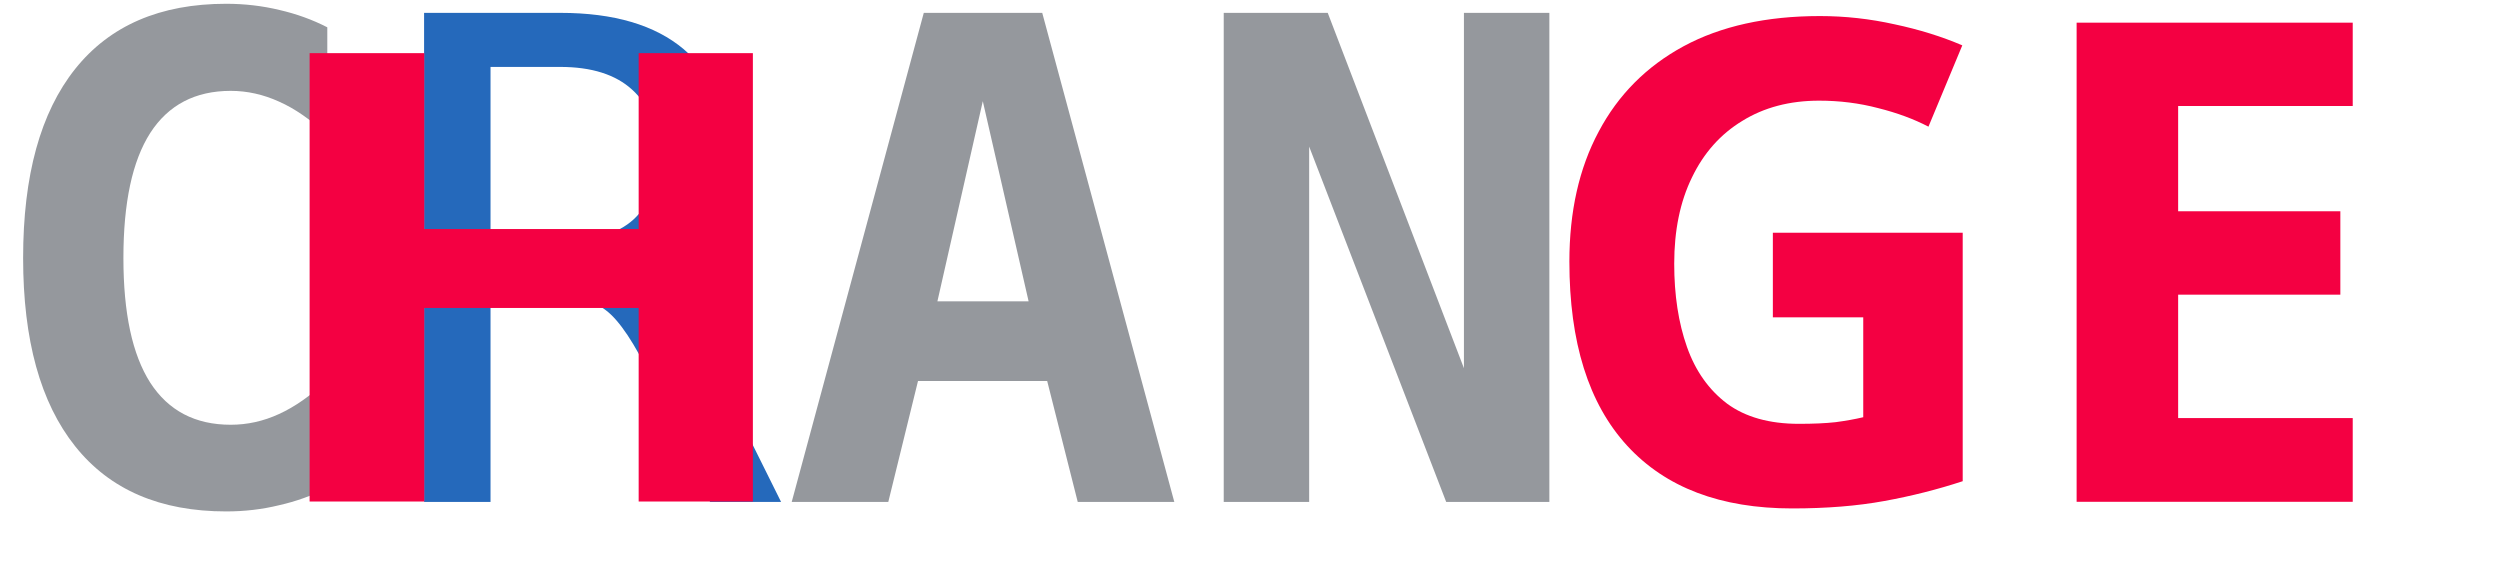
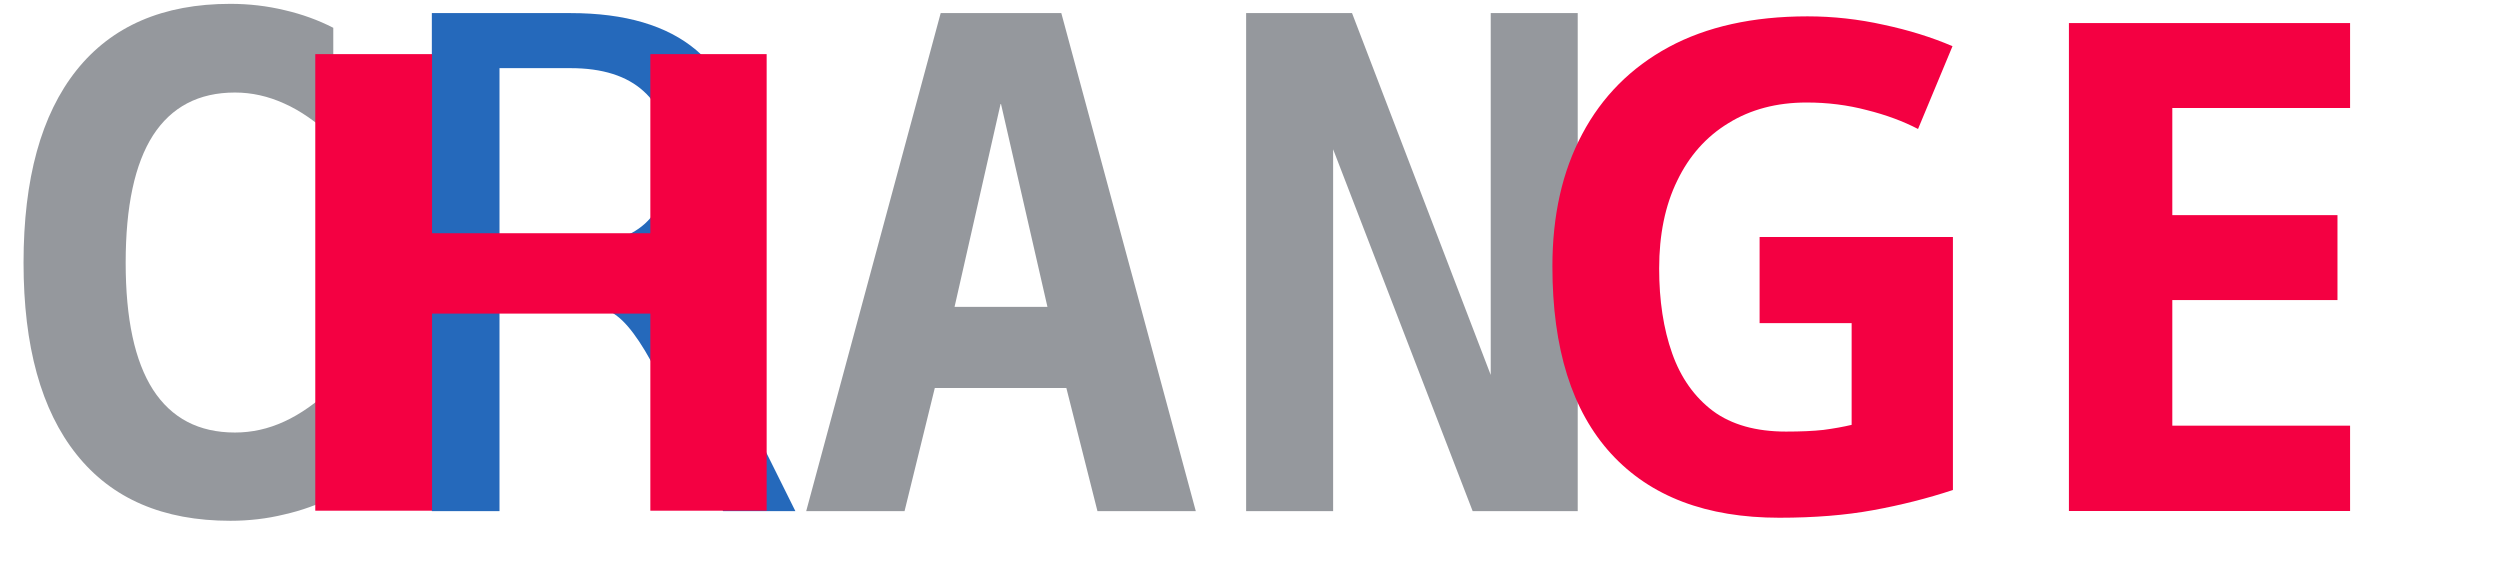
- <svg xmlns="http://www.w3.org/2000/svg" width="94.646mm" height="21.692mm" viewBox="0 0 94.646 21.692" version="1.1" id="svg8">
+ <svg xmlns="http://www.w3.org/2000/svg" width="92.945mm" height="21.692mm" viewBox="0 0 92.945 21.692" version="1.1" id="svg8">
  <defs id="defs2" />
  <g id="layer1" style="display:inline" transform="translate(-19.15985,-75.49365)">
    <text xml:space="preserve" style="font-size:25.4px;line-height:1.25;font-family:Arial;-inkscape-font-specification:Arial;letter-spacing:0px;stroke-width:0.265" x="18.143" y="94.494" id="cran-background">
      <tspan id="tspan833" x="18.143" y="94.494" style="font-style:normal;font-variant:normal;font-weight:bold;font-stretch:normal;font-family:Consolas;-inkscape-font-specification:'Consolas Bold';fill:#95989d;fill-opacity:1;stroke-width:0.265" dx="0 0 2.08">C<tspan style="font-style:normal;font-variant:normal;font-weight:normal;font-stretch:normal;font-size:25.4px;font-family:Consolas;-inkscape-font-specification:'Consolas, Normal';font-variant-ligatures:normal;font-variant-caps:normal;font-variant-numeric:normal;font-variant-east-asian:normal;fill:#2569bb;fill-opacity:1" id="tspan837">R</tspan>AN</tspan>
    </text>
  </g>
  <g id="layer2" style="display:inline" transform="translate(-19.15985,-75.49365)">
    <text xml:space="preserve" style="font-style:normal;font-variant:normal;font-weight:bold;font-stretch:normal;font-size:25.4px;line-height:1.25;font-family:Consolas;-inkscape-font-specification:'Consolas Bold';stroke-width:0.265" x="32.317" y="97.329" id="text842">
      <tspan id="tspan840" x="32.317" y="97.329" style="font-style:normal;font-variant:normal;font-weight:bold;font-stretch:normal;font-family:Consolas;-inkscape-font-specification:'Consolas Bold';stroke-width:0.265" />
    </text>
-     <text xml:space="preserve" style="font-style:normal;font-variant:normal;font-weight:normal;font-stretch:normal;font-size:25.4px;line-height:1.25;font-family:Consolas;-inkscape-font-specification:'Consolas, Normal';font-variant-ligatures:normal;font-variant-caps:normal;font-variant-numeric:normal;font-variant-east-asian:normal;stroke-width:0.265" x="77.107" y="94.494" id="change-ge">
-       <tspan id="tspan844" x="77.107" y="94.494" style="font-style:normal;font-variant:normal;font-weight:bold;font-stretch:normal;font-size:25.4px;font-family:'Segoe Print';-inkscape-font-specification:'Segoe Print, Bold';font-variant-ligatures:normal;font-variant-caps:normal;font-variant-numeric:normal;font-variant-east-asian:normal;fill:#f40042;fill-opacity:1;stroke-width:0.265">GE</tspan>
+     <text xml:space="preserve" style="font-style:normal;font-variant:normal;font-weight:normal;font-stretch:normal;font-size:25.4px;line-height:1.25;font-family:Consolas;-inkscape-font-specification:'Consolas, Normal';font-variant-ligatures:normal;font-variant-caps:normal;font-variant-numeric:normal;font-variant-east-asian:normal;stroke-width:0.265" x="75.406" y="94.494" id="change-ge">
+       <tspan id="tspan844" x="75.406" y="94.494" style="font-style:normal;font-variant:normal;font-weight:bold;font-stretch:normal;font-size:25.4px;font-family:'Segoe Print';-inkscape-font-specification:'Segoe Print, Bold';font-variant-ligatures:normal;font-variant-caps:normal;font-variant-numeric:normal;font-variant-east-asian:normal;fill:#f40042;fill-opacity:1;stroke-width:0.265">GE</tspan>
    </text>
    <text xml:space="preserve" style="font-style:normal;font-variant:normal;font-weight:normal;font-stretch:normal;font-size:26.102px;line-height:1.25;font-family:'Segoe Print';-inkscape-font-specification:'Segoe Print, Normal';font-variant-ligatures:normal;font-variant-caps:normal;font-variant-numeric:normal;font-variant-east-asian:normal;fill:#f40042;fill-opacity:1;stroke-width:0.272" x="25.779" y="103.754" id="change-h" transform="scale(1.098155,0.9106185)">
      <tspan id="tspan850" x="25.779" y="103.754" style="font-style:normal;font-variant:normal;font-weight:bold;font-stretch:normal;font-size:26.102px;font-family:'Segoe Print';-inkscape-font-specification:'Segoe Print, Bold';font-variant-ligatures:normal;font-variant-caps:normal;font-variant-numeric:normal;font-variant-east-asian:normal;fill:#f40042;fill-opacity:1;stroke-width:0.272">H</tspan>
    </text>
  </g>
</svg>
